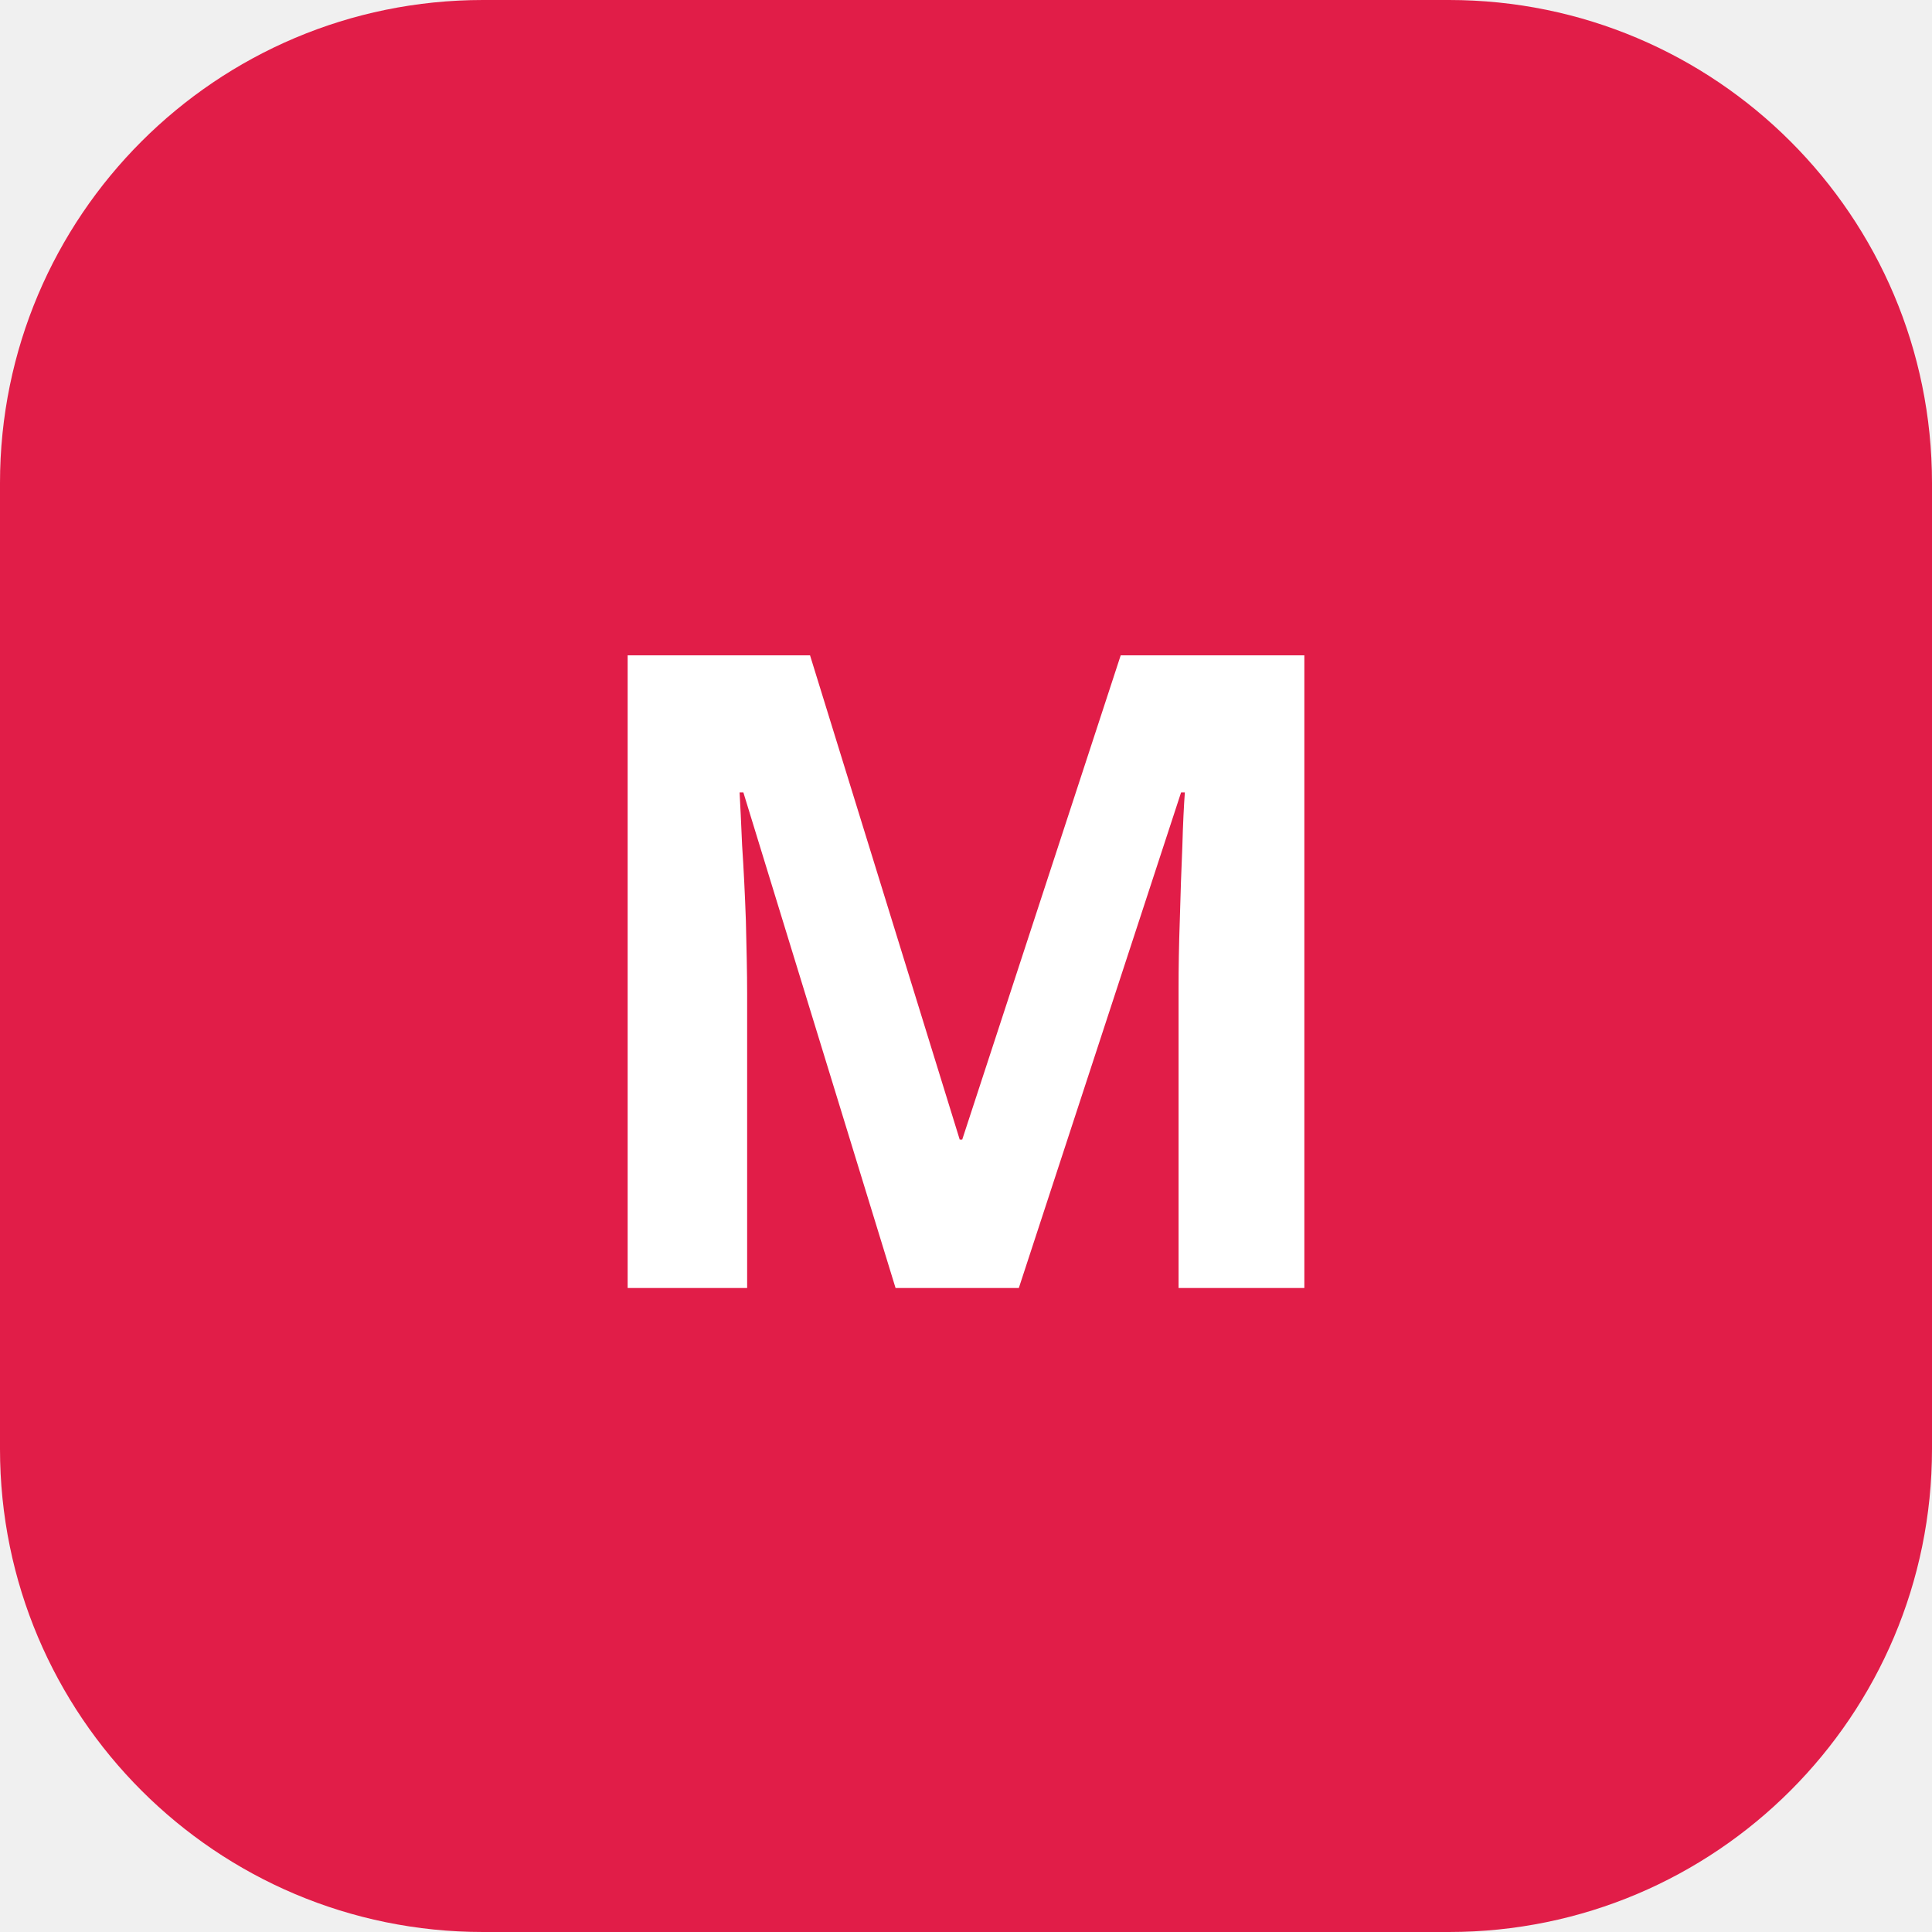
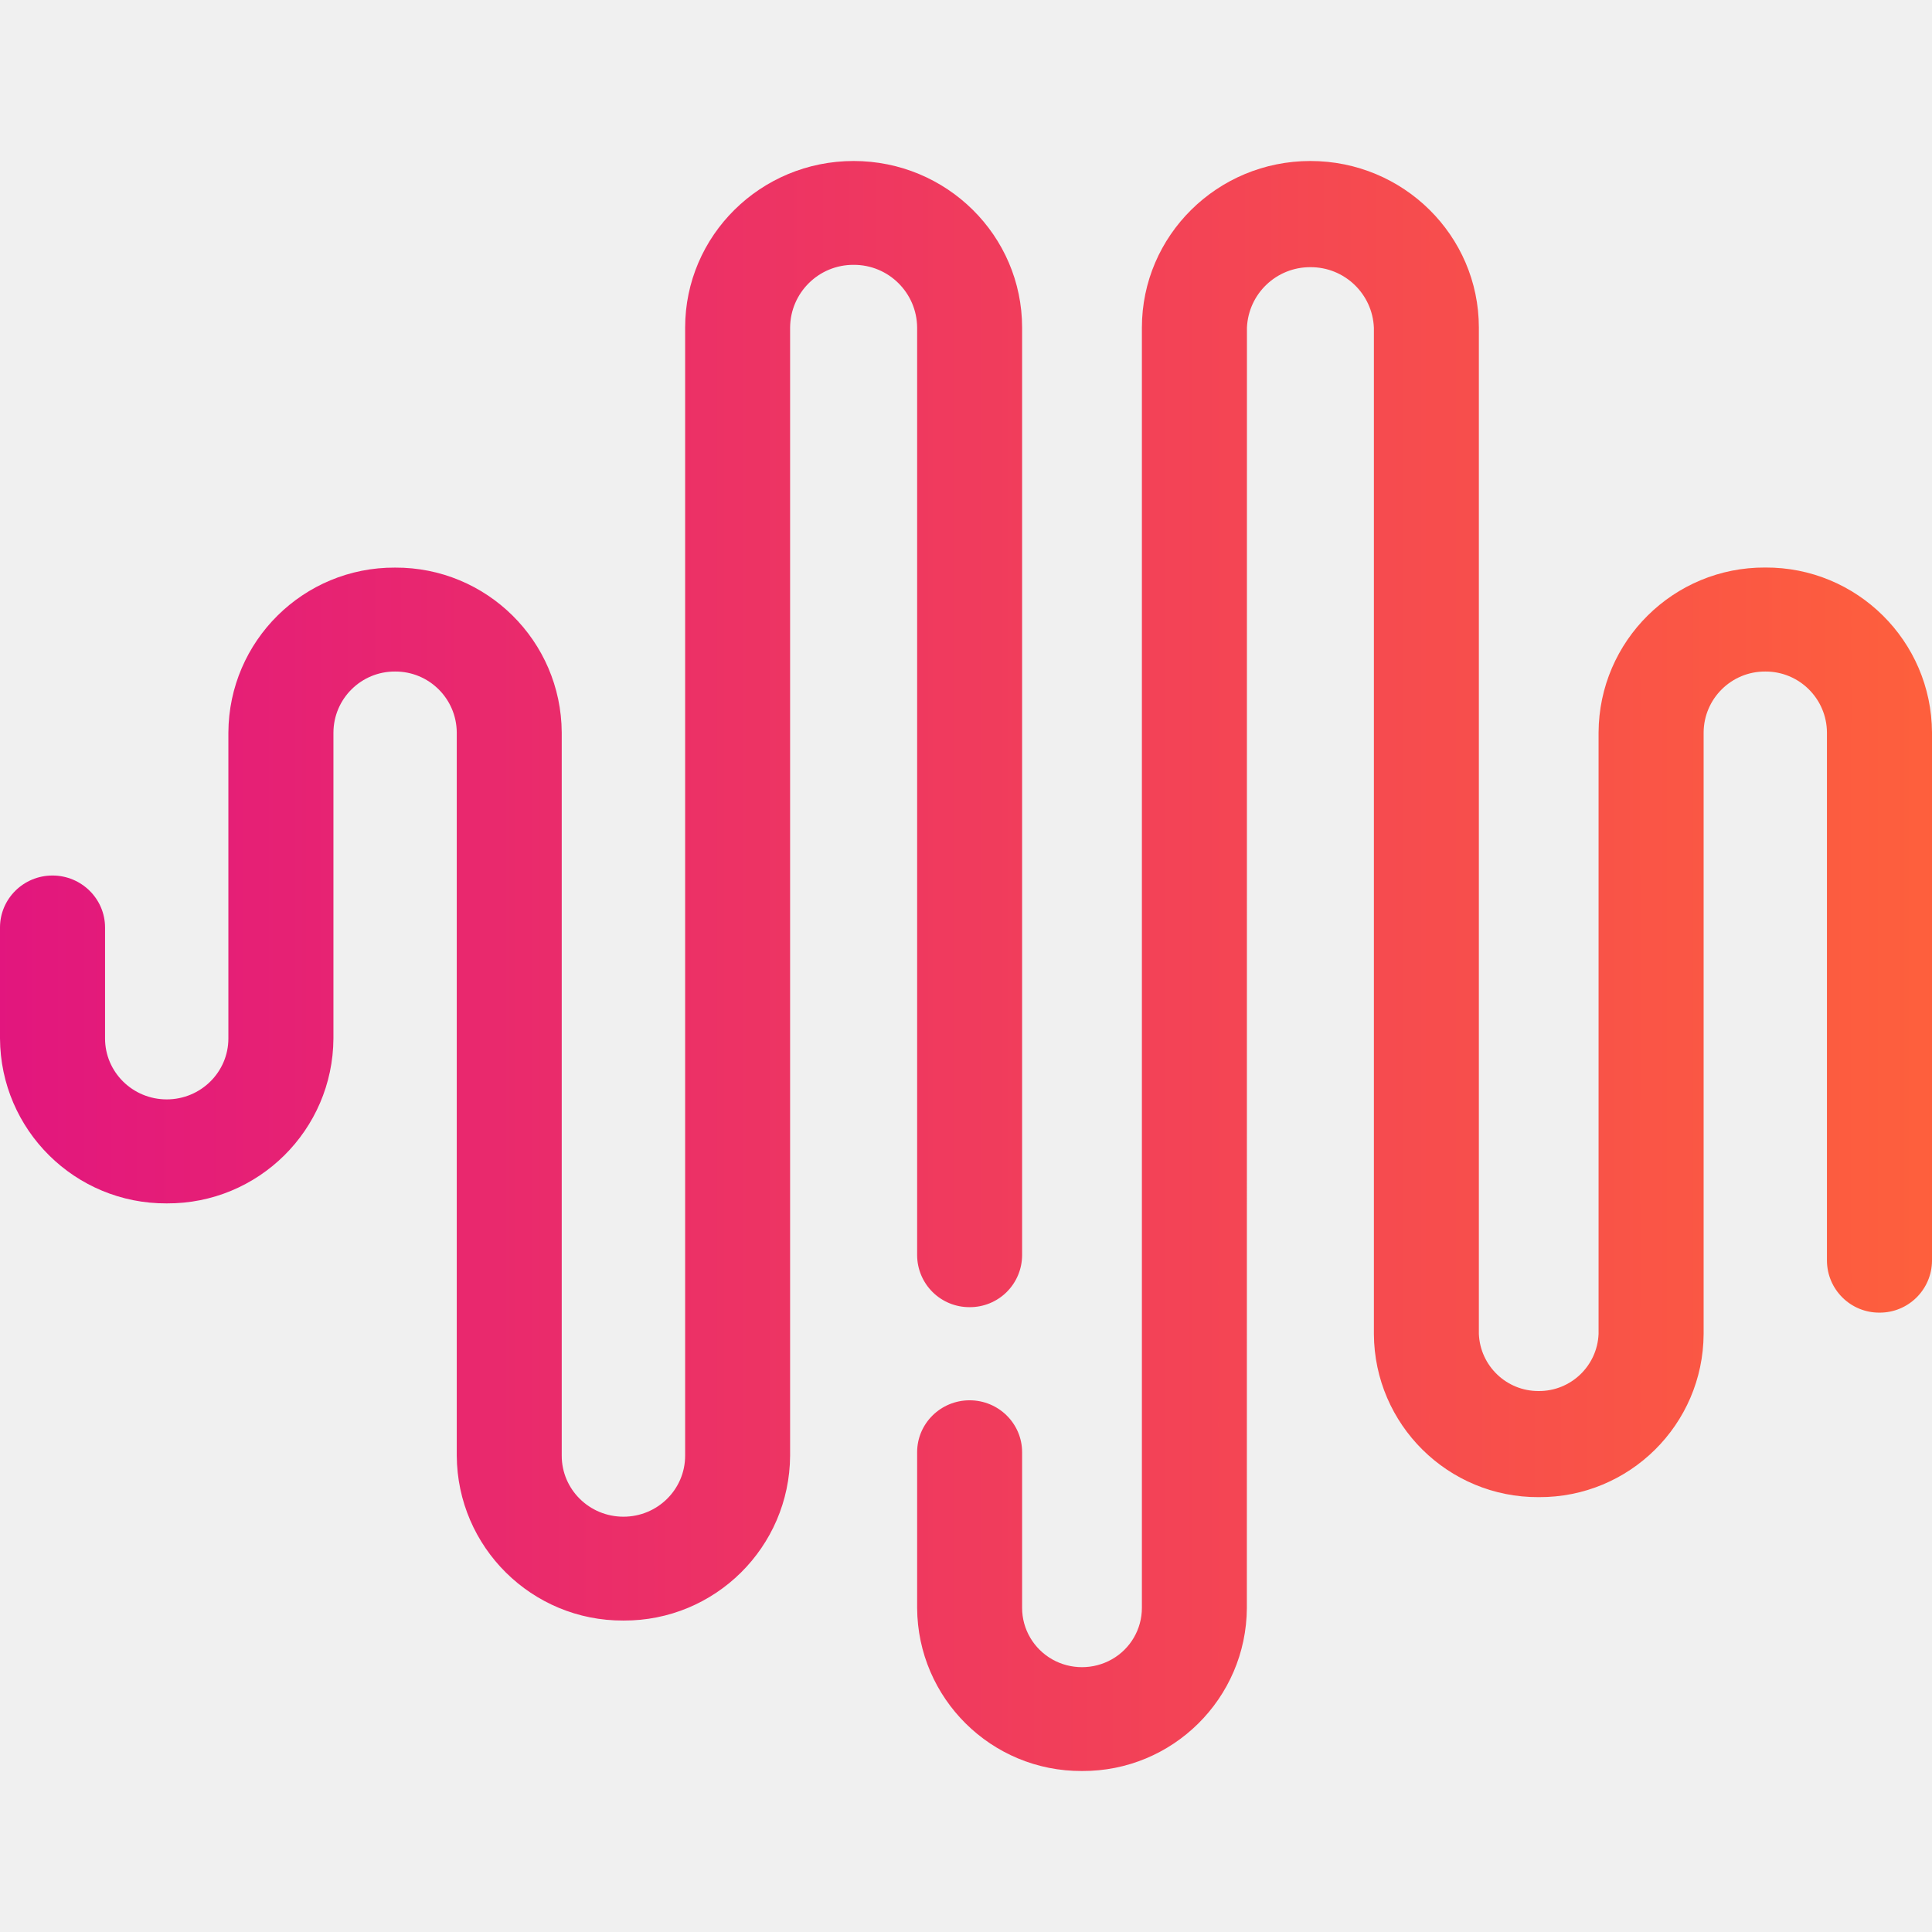
- <svg xmlns="http://www.w3.org/2000/svg" viewBox="0 0 24 24" width="24" height="24" role="img" aria-label="minimax">
-   <rect width="24" height="24" rx="6" fill="#e11d48" />
-   <text x="12" y="16" text-anchor="middle" font-family="system-ui,sans-serif" font-size="11" font-weight="700" fill="#fff">M</text>
+ <svg xmlns="http://www.w3.org/2000/svg" height="1em" style="flex:none;line-height:1" viewBox="0 0 24 24" width="1em">
+   <defs>
+     <linearGradient id="lobe-icons-minimax-_R_0_" x1="0%" x2="100.182%" y1="50.057%" y2="50.057%">
+       <stop offset="0%" stop-color="#E2167E" />
+       <stop offset="100%" stop-color="#FE603C" />
+     </linearGradient>
+   </defs>
+   <path d="M16.278 2c1.156 0 2.093.927 2.093 2.07v12.501a.74.74 0 00.744.709.74.74 0 00.743-.709V9.099a2.06 2.06 0 012.071-2.049A2.06 2.06 0 0124 9.1v6.561a.649.649 0 01-.652.645.649.649 0 01-.653-.645V9.1a.762.762 0 00-.766-.758.762.762 0 00-.766.758v7.472a2.037 2.037 0 01-2.048 2.026 2.037 2.037 0 01-2.048-2.026v-12.5a.785.785 0 00-.788-.753.785.785 0 00-.789.752l-.001 15.904A2.037 2.037 0 0113.441 22a2.037 2.037 0 01-2.048-2.026V18.04c0-.356.292-.645.652-.645.36 0 .652.289.652.645v1.934c0 .263.142.506.372.638.23.131.514.131.744 0a.734.734 0 00.372-.638V4.07c0-1.143.937-2.07 2.093-2.07zm-5.674 0c1.156 0 2.093.927 2.093 2.07v11.523a.648.648 0 01-.652.645.648.648 0 01-.652-.645V4.07a.785.785 0 00-.789-.78.785.785 0 00-.789.78v14.013a2.06 2.06 0 01-2.07 2.048 2.06 2.06 0 01-2.071-2.048V9.1a.762.762 0 00-.766-.758.762.762 0 00-.766.758v3.8a2.06 2.06 0 01-2.071 2.049A2.06 2.06 0 010 12.9v-1.378c0-.357.292-.646.652-.646.36 0 .653.29.653.646V12.9c0 .418.343.757.766.757s.766-.339.766-.757V9.099a2.06 2.06 0 012.07-2.048 2.06 2.06 0 012.071 2.048v8.984c0 .419.343.758.767.758.423 0 .766-.339.766-.758V4.07c0-1.143.937-2.07 2.093-2.07z" fill="url(#lobe-icons-minimax-_R_0_)" fill-rule="nonzero" />
</svg>
